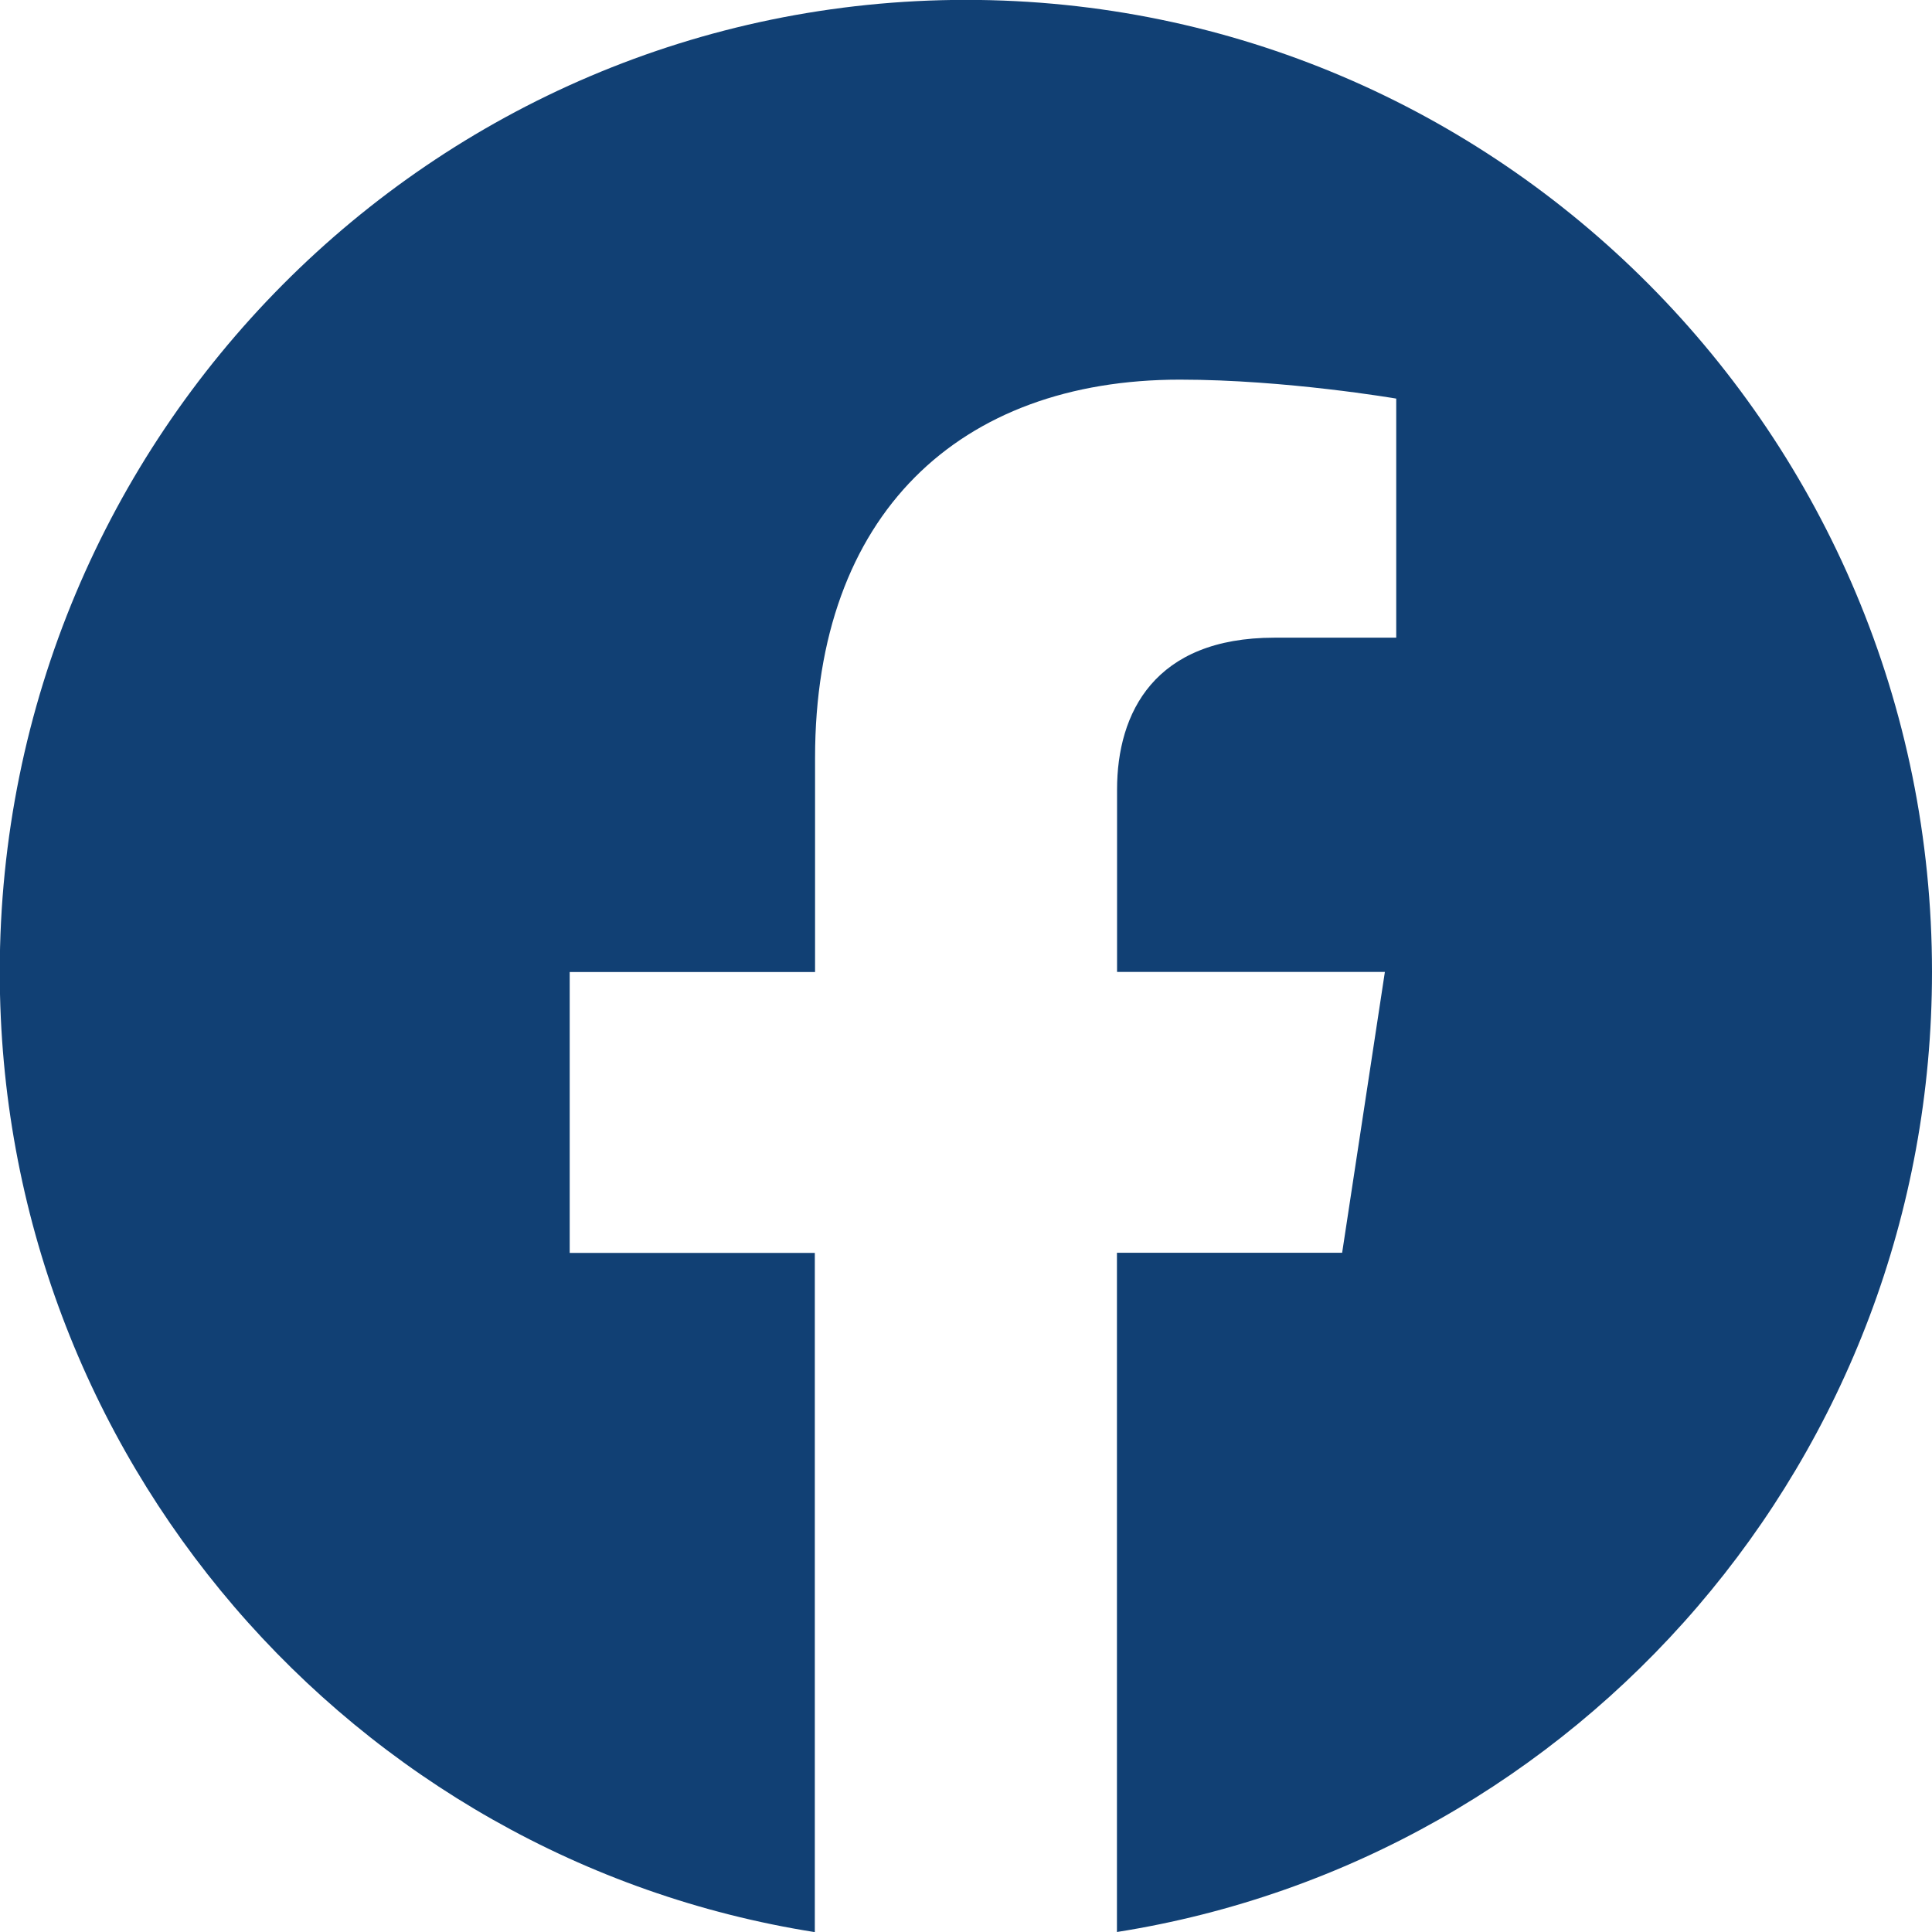
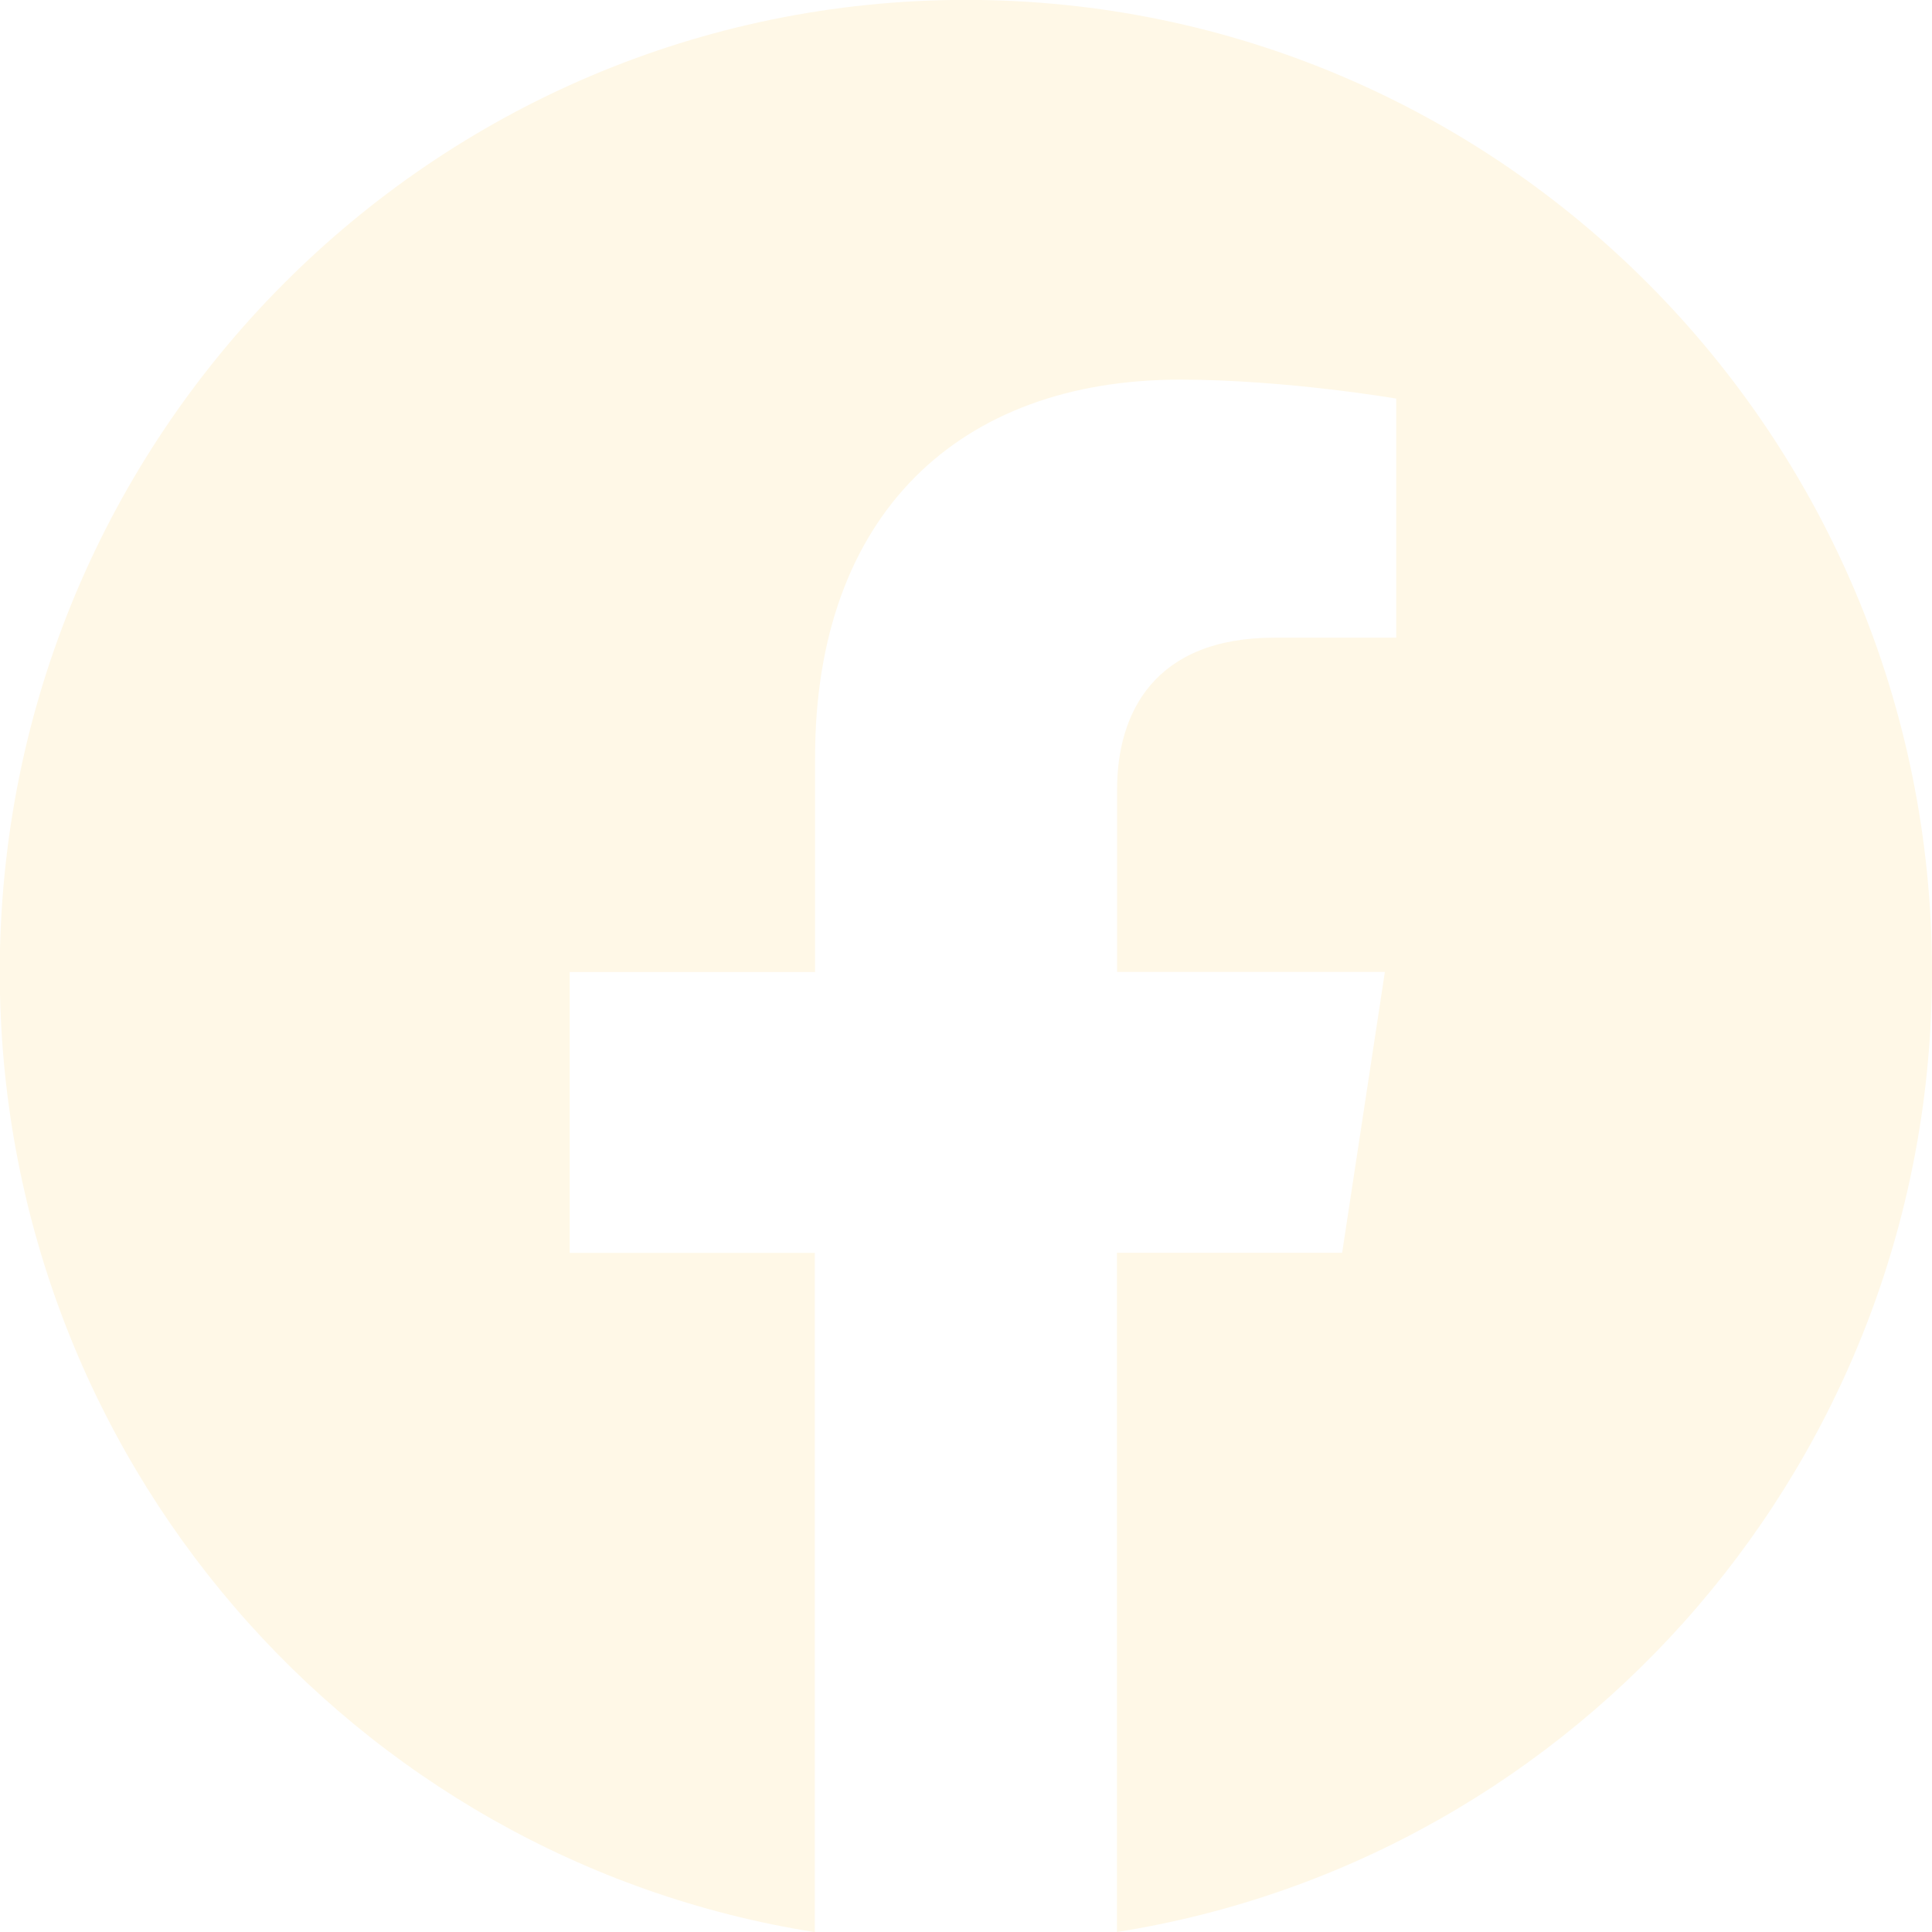
- <svg xmlns="http://www.w3.org/2000/svg" width="48" height="48" fill="#114074" class="bi bi-facebook" viewBox="0 0 16 16">
+ <svg xmlns="http://www.w3.org/2000/svg" width="48" height="48" fill="#fff8e7" class="bi bi-facebook" viewBox="0 0 16 16">
  <path d="M16 8.049c0-4.446-3.582-8.05-8-8.05C3.58 0-.002 3.603-.002 8.05c0 4.017 2.926 7.347 6.75 7.951v-5.625h-2.03V8.05H6.75V6.275c0-2.017 1.195-3.131 3.022-3.131.876 0 1.791.157 1.791.157v1.98h-1.009c-.993 0-1.303.621-1.303 1.258v1.51h2.218l-.354 2.326H9.25V16c3.824-.604 6.75-3.934 6.75-7.951" />
</svg>
